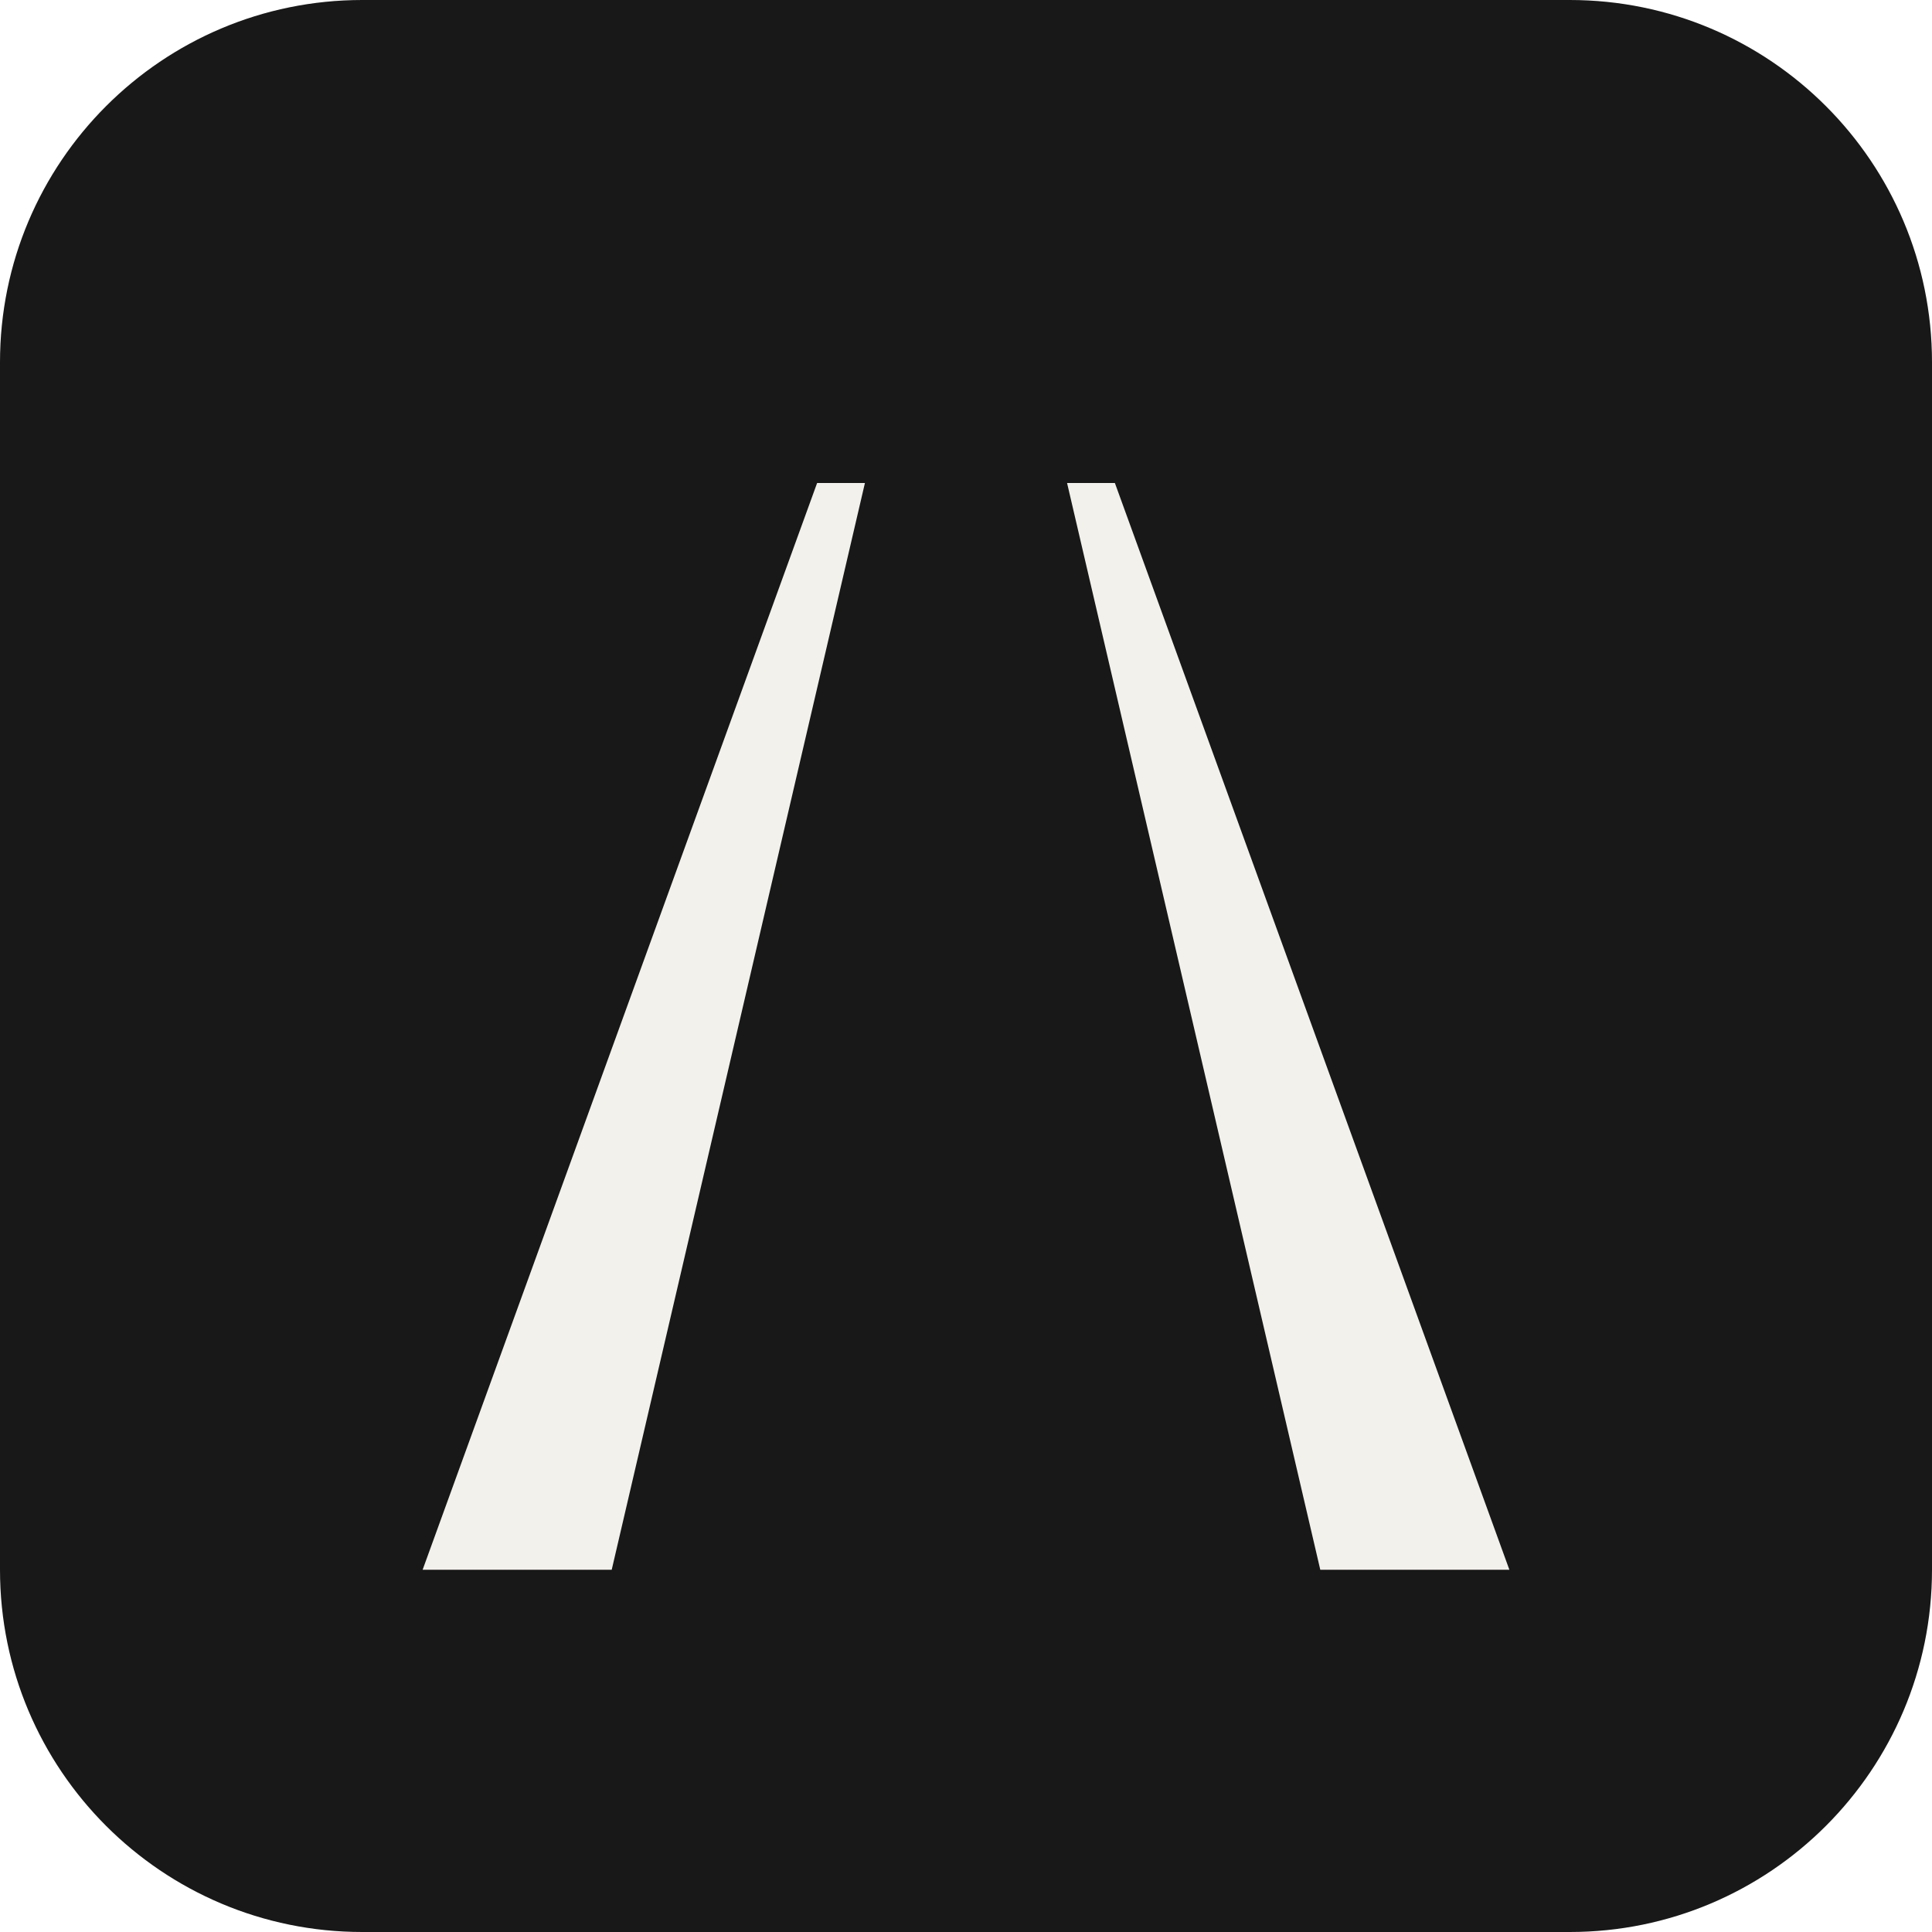
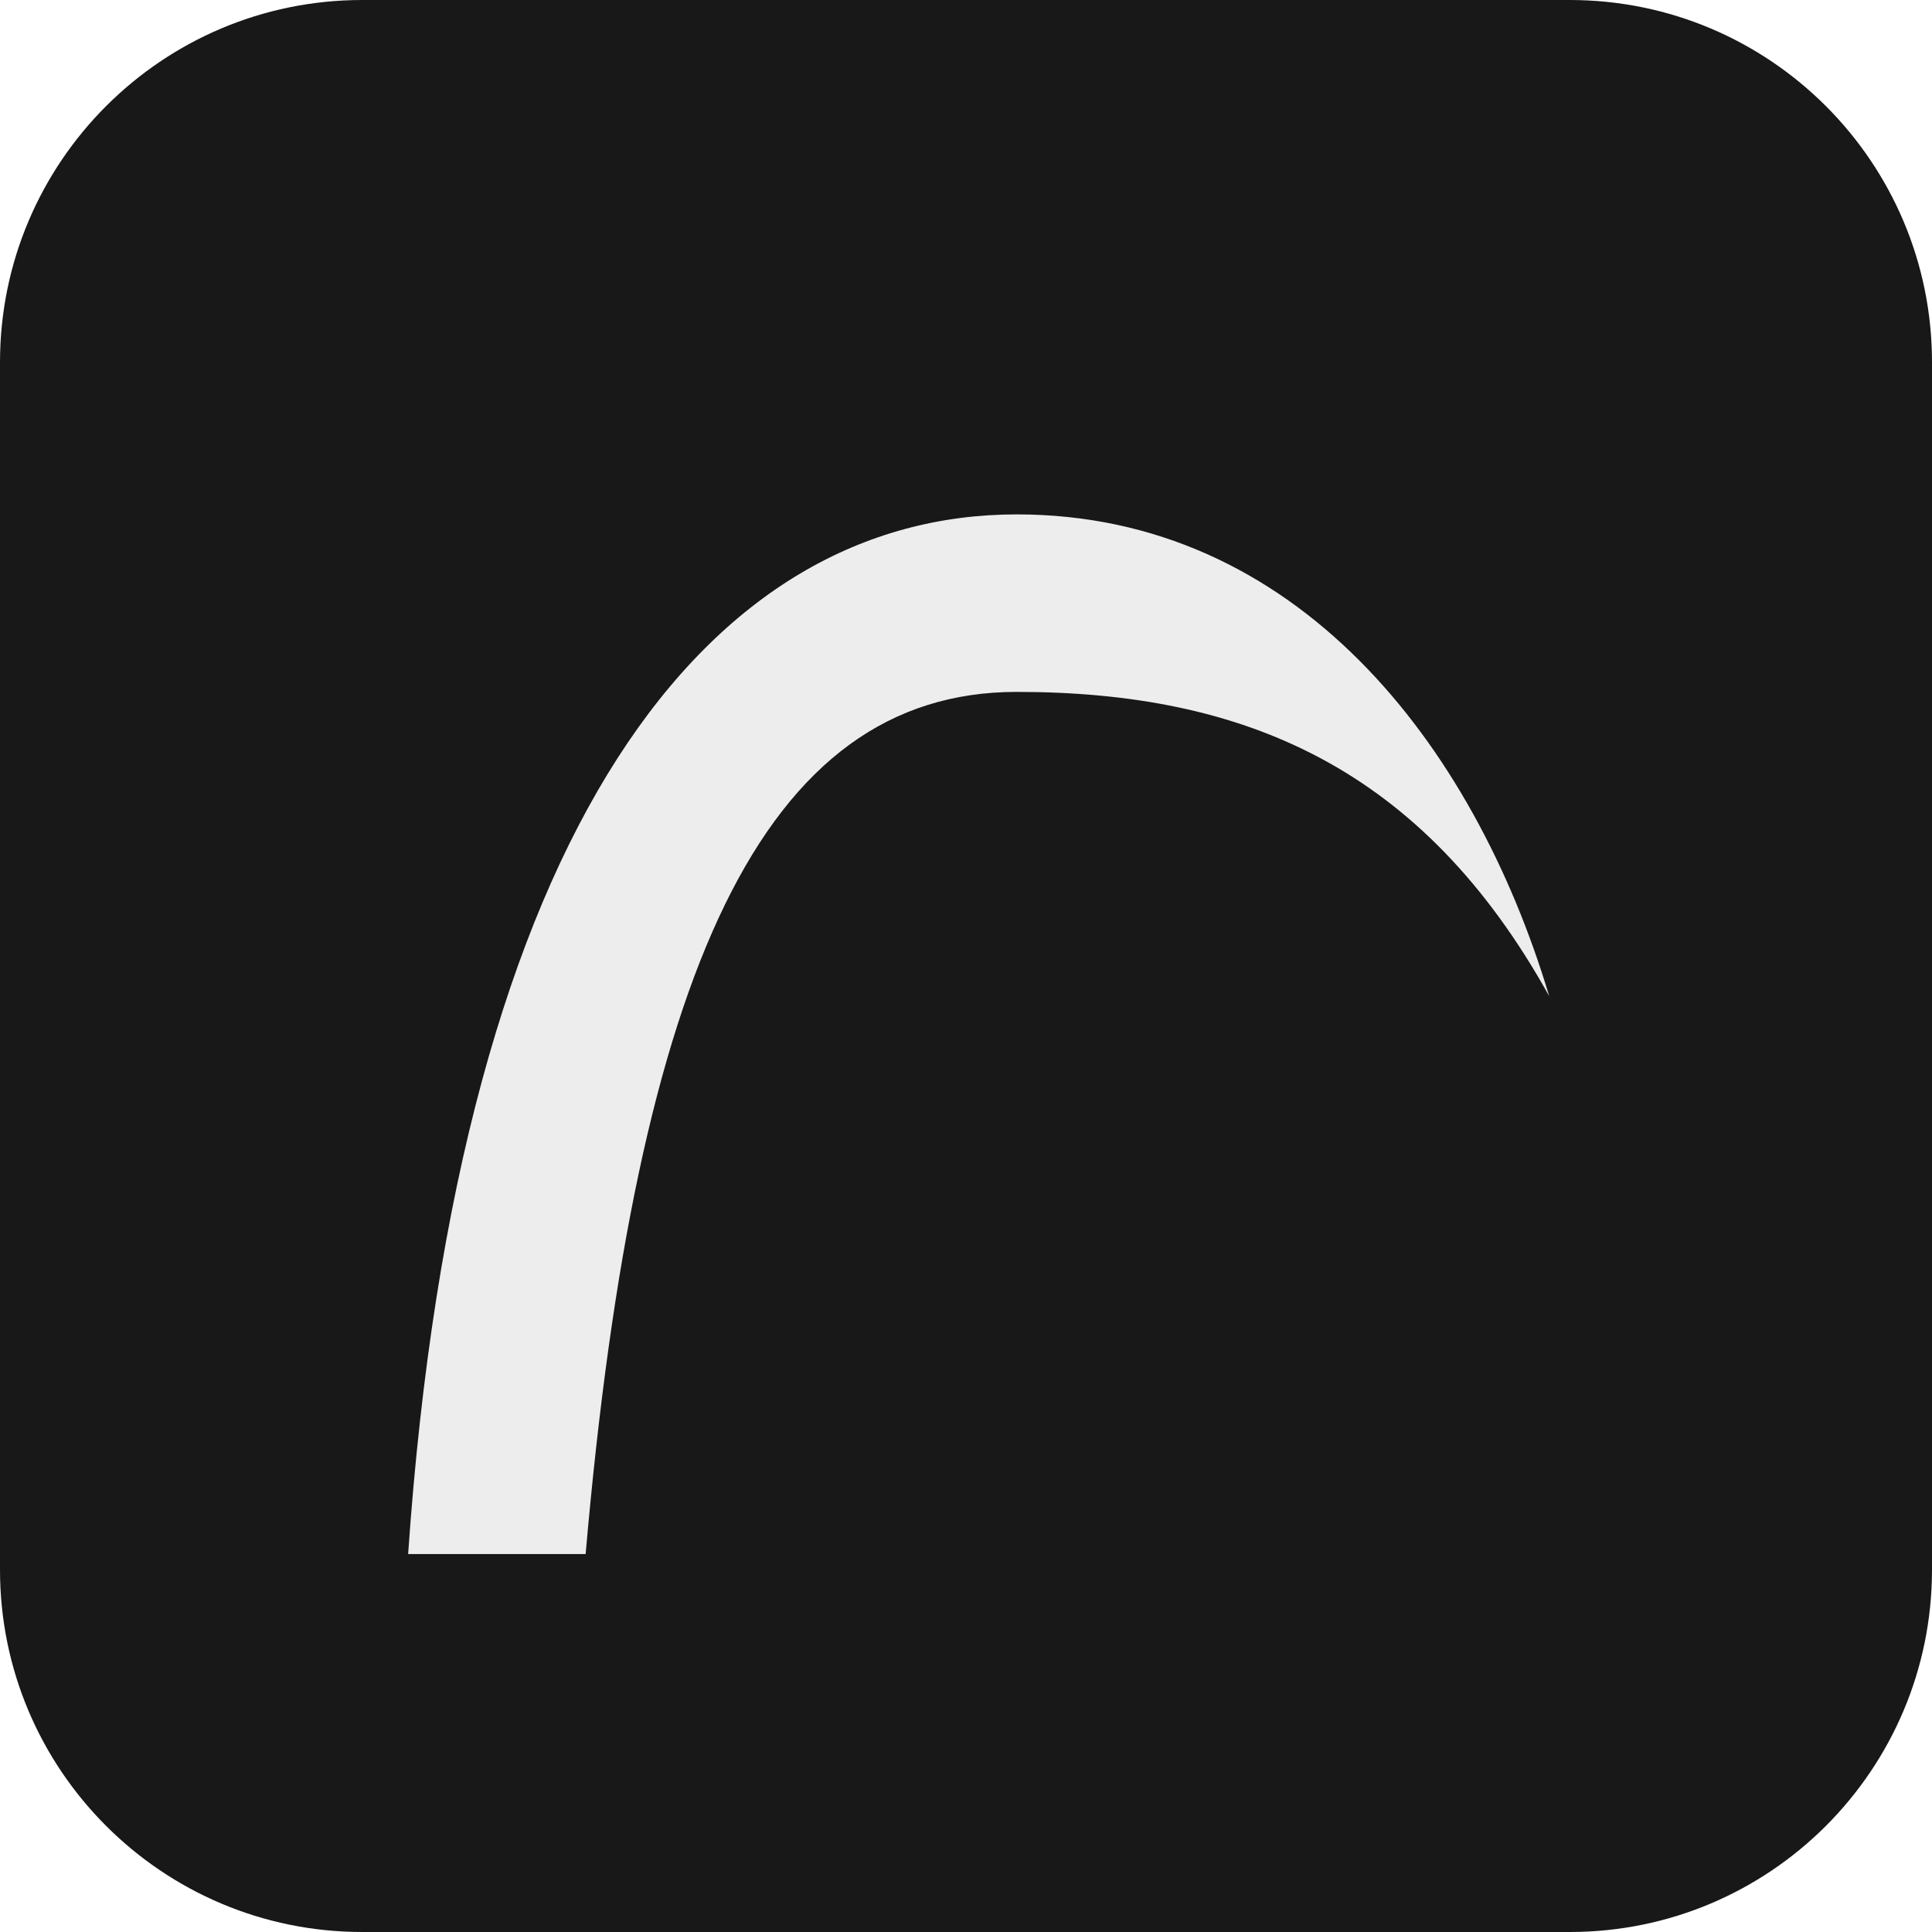
<svg xmlns="http://www.w3.org/2000/svg" viewBox="0 0 64 64" fill="none">
  <rect width="64" height="64" rx="12" fill="#171817" />
-   <g transform="translate(14 16) scale(0.36)">
-     <path d="M36.3 0 0 100 17.4 100 40.7 0Z" fill="#F3F1EC" />
-     <path d="M63.7 0 100 100 82.6 100 59.3 0Z" fill="#F3F1EC" />
+   <g transform="translate(11 12) scale(0.42)">
+     <path d="M6 94C10 36 30 12 54 12 76 12 90 30 96 50 86 32 72 26 54 26 34 26 24 48 20 94Z" fill="#EDEDED" />
  </g>
</svg>
